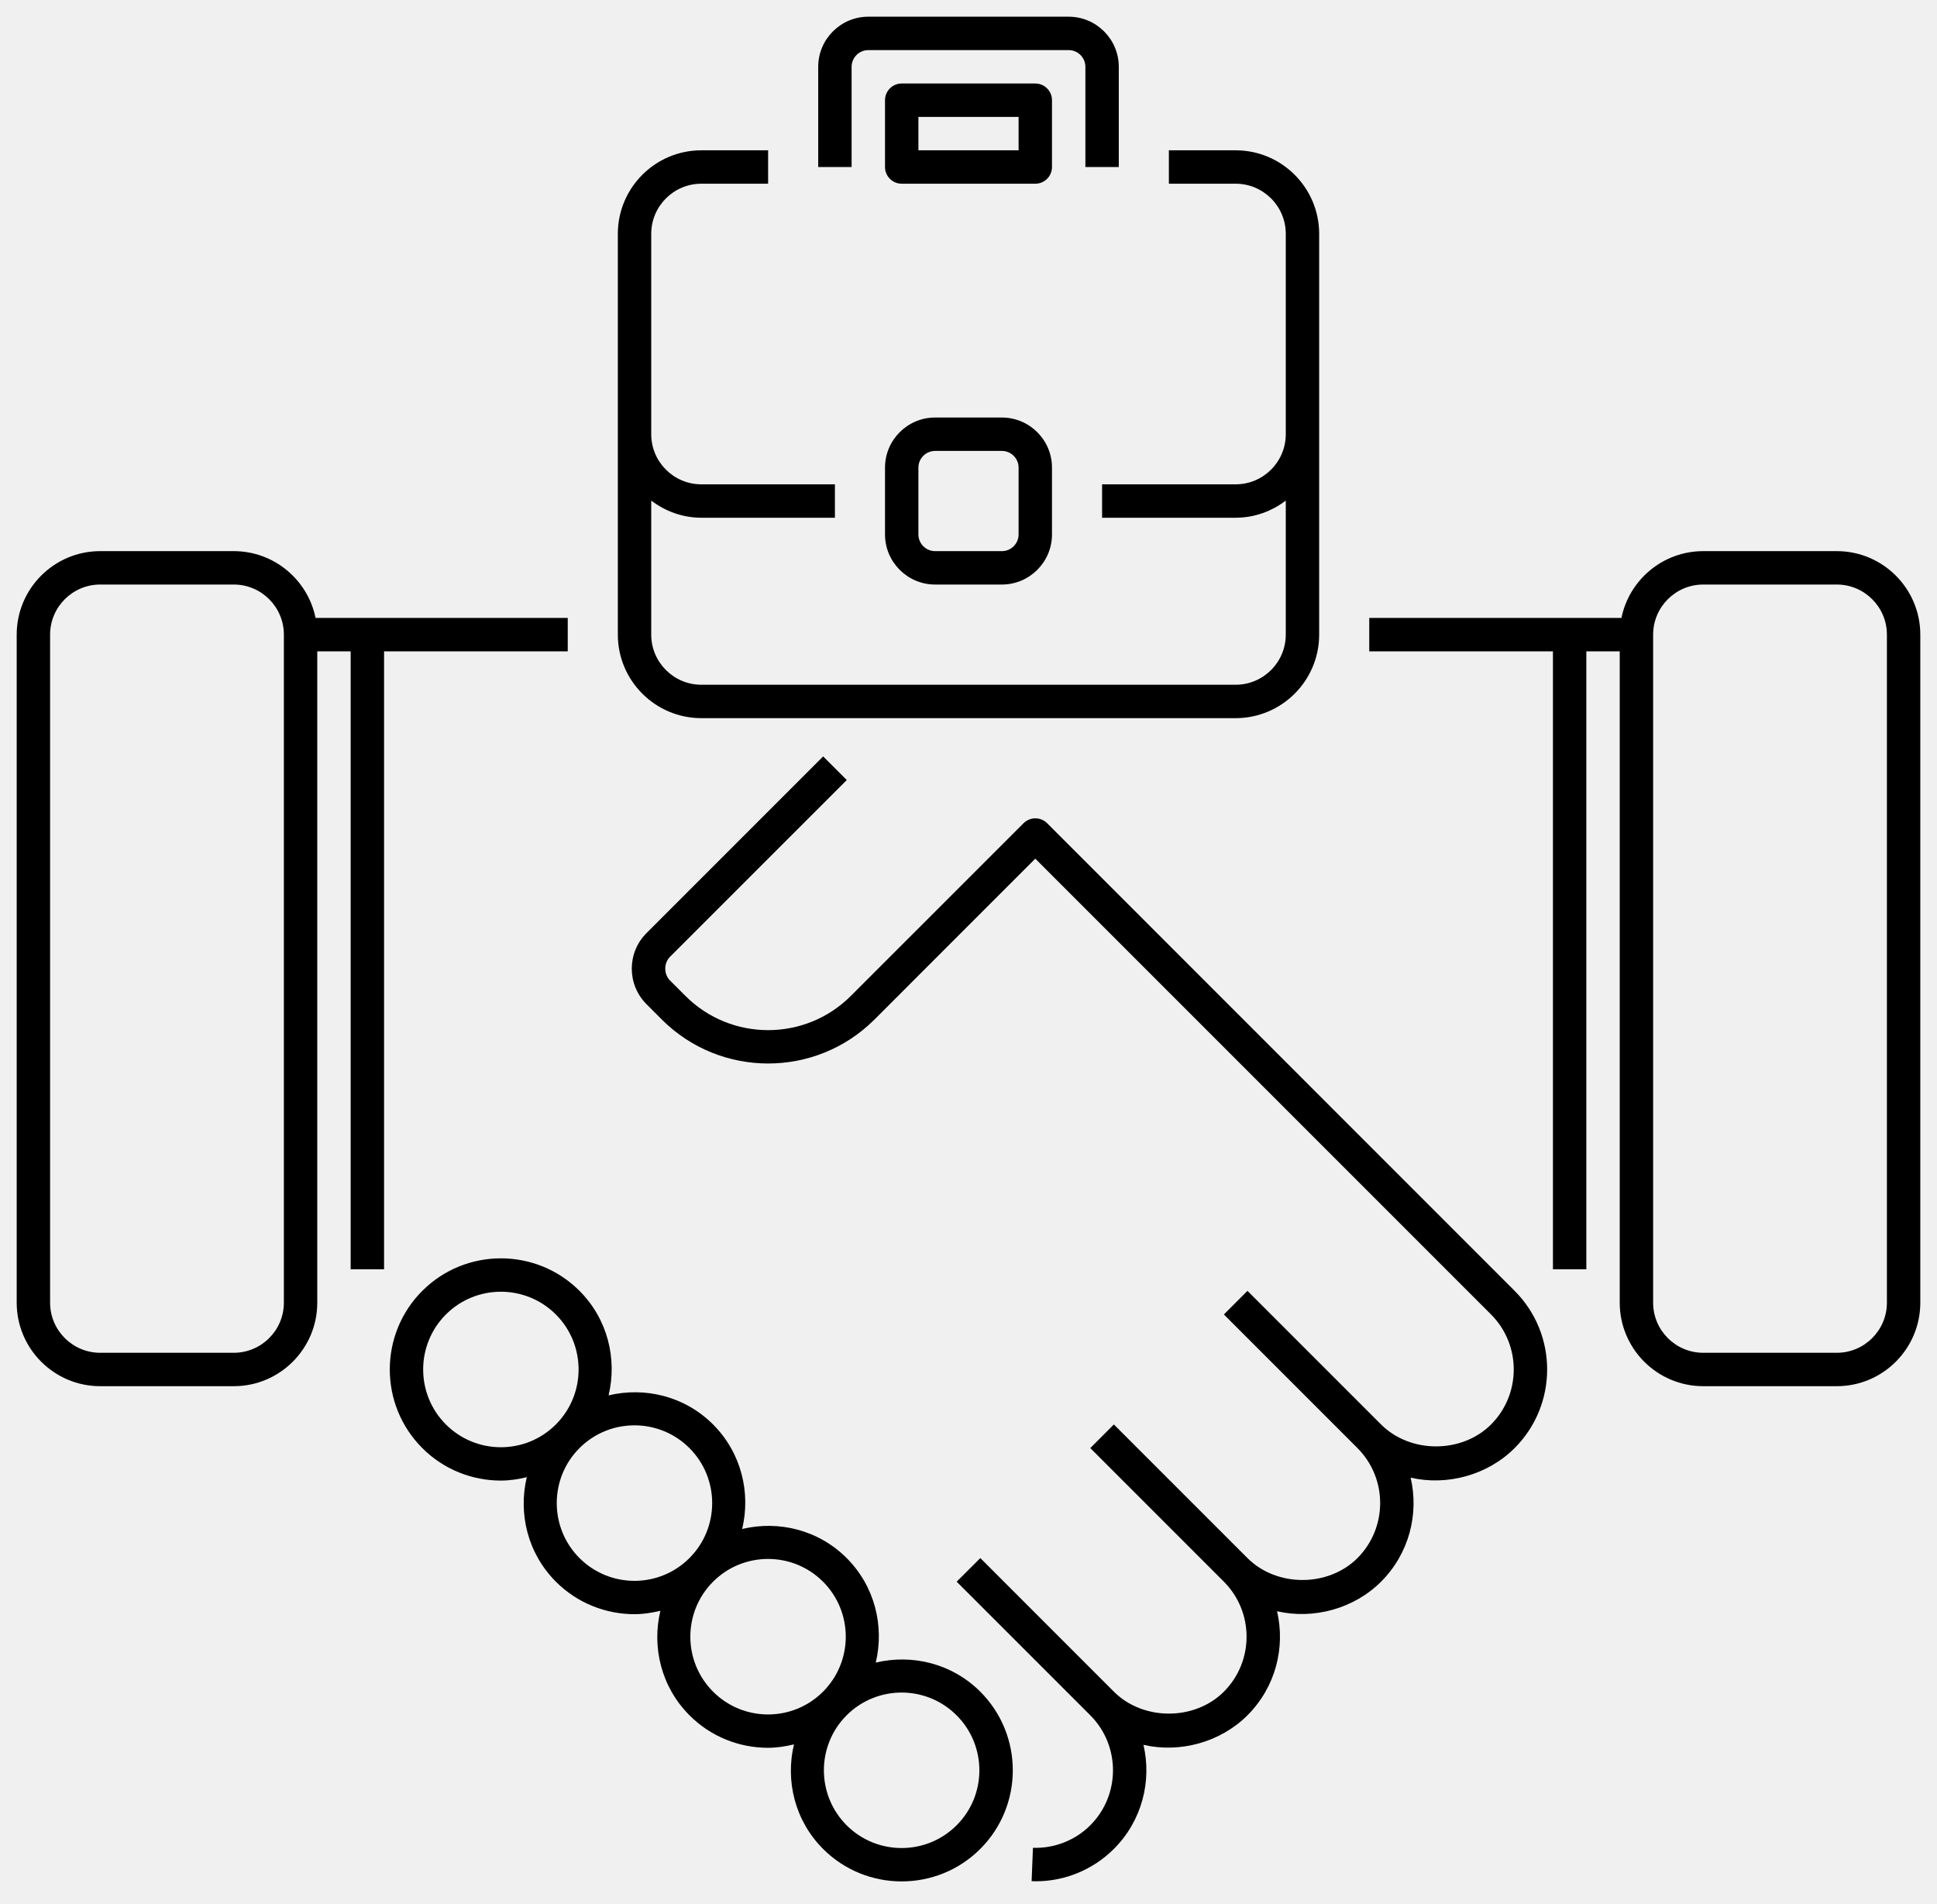
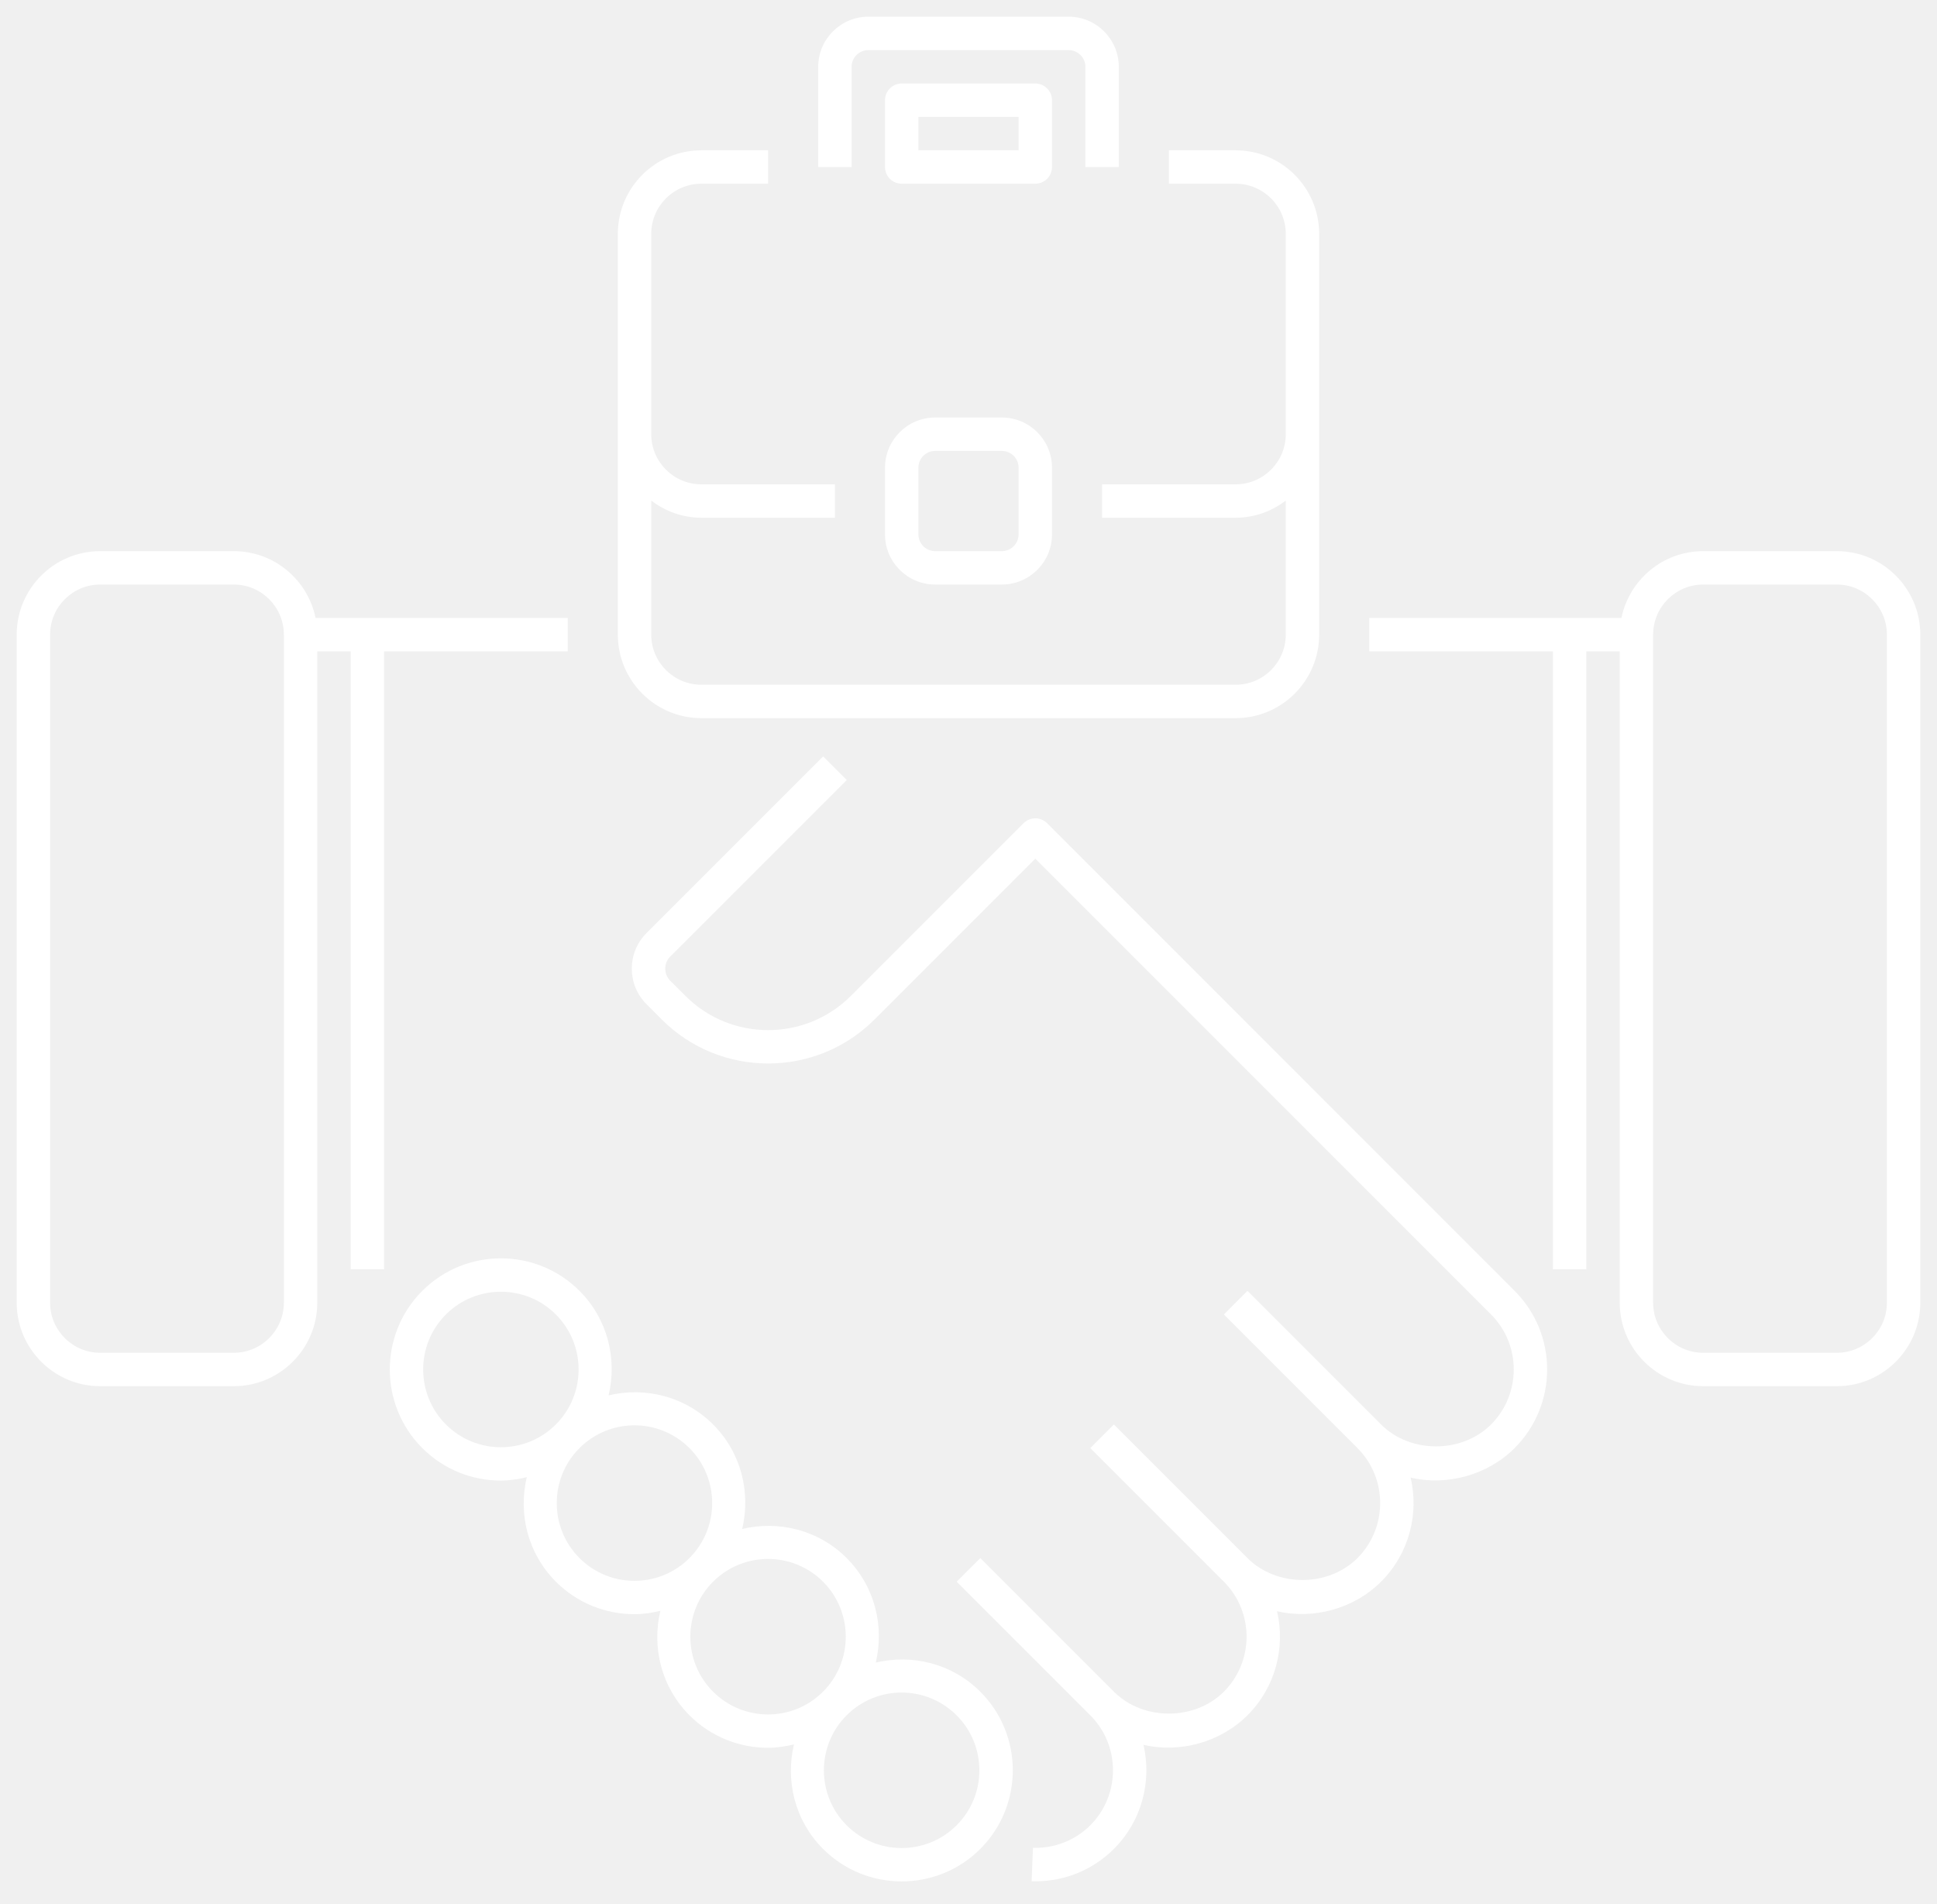
<svg xmlns="http://www.w3.org/2000/svg" width="58" height="57" viewBox="0 0 58 57" fill="none">
-   <path d="M55 16.5H51C49.792 16.5 48.783 17.36 48.551 18.5H41V19.5H46.5V38H47.5V19.5H48.5V39C48.5 40.378 49.621 41.5 51 41.5H55C56.379 41.5 57.5 40.378 57.5 39V19C57.5 17.622 56.379 16.5 55 16.5ZM56.5 39C56.5 39.827 55.827 40.5 55 40.5H51C50.173 40.5 49.5 39.827 49.5 39V19C49.5 18.173 50.173 17.5 51 17.5H55C55.827 17.5 56.5 18.173 56.5 19V39Z" fill="black" />
-   <path d="M17 19.5V18.5H9.449C9.217 17.36 8.207 16.5 7 16.5H3C1.621 16.5 0.5 17.622 0.5 19V39C0.5 40.378 1.621 41.5 3 41.5H7C8.379 41.5 9.5 40.378 9.5 39V19.5H10.5V38H11.5V19.5H17ZM7 40.5H3C2.173 40.5 1.5 39.827 1.5 39V19C1.5 18.173 2.173 17.5 3 17.5H7C7.827 17.5 8.5 18.173 8.5 19V39C8.5 39.827 7.827 40.5 7 40.5Z" fill="black" />
-   <path d="M31.355 24.646C31.16 24.451 30.843 24.451 30.648 24.646L25.477 29.816C24.113 31.181 21.89 31.183 20.524 29.816L20.064 29.356C19.872 29.163 19.872 28.836 20.064 28.643L25.355 23.353L24.648 22.646L19.358 27.936C18.771 28.522 18.771 29.477 19.358 30.063L19.817 30.523C21.573 32.278 24.428 32.278 26.184 30.523L31 25.707L44.647 39.353C45.553 40.261 45.553 41.738 44.647 42.646C43.772 43.521 42.228 43.521 41.353 42.646L37.353 38.646L36.647 39.353L40.647 43.353C41.553 44.261 41.553 45.738 40.647 46.646C39.772 47.521 38.228 47.521 37.353 46.646L33.353 42.646L32.647 43.353L36.647 47.353C37.553 48.261 37.553 49.738 36.647 50.646C35.772 51.521 34.228 51.521 33.353 50.646L29.354 46.646L28.646 47.353L32.647 51.353C33.553 52.261 33.553 53.738 32.647 54.646C32.193 55.1 31.561 55.343 30.93 55.32L30.89 56.319C30.933 56.321 30.977 56.322 31.02 56.322C31.89 56.322 32.733 55.973 33.353 55.353C34.197 54.51 34.492 53.322 34.239 52.238C35.33 52.49 36.545 52.161 37.353 51.353C38.197 50.51 38.492 49.322 38.239 48.238C39.33 48.49 40.545 48.162 41.353 47.353C42.197 46.51 42.492 45.322 42.239 44.238C43.328 44.491 44.545 44.162 45.353 43.353C46.651 42.055 46.651 39.944 45.353 38.646L31.355 24.646Z" fill="black" />
-   <path d="M26.223 49.775C26.483 48.687 26.199 47.494 25.352 46.646C24.505 45.798 23.312 45.515 22.223 45.775C22.483 44.687 22.199 43.494 21.352 42.646C20.505 41.798 19.312 41.515 18.223 41.775C18.483 40.687 18.199 39.494 17.352 38.646C16.055 37.348 13.942 37.348 12.645 38.646C11.347 39.944 11.347 42.055 12.645 43.353C13.293 44.002 14.146 44.326 14.999 44.326C15.26 44.326 15.519 44.285 15.774 44.224C15.514 45.312 15.798 46.505 16.645 47.353C17.293 48.002 18.146 48.326 18.999 48.326C19.26 48.326 19.519 48.285 19.774 48.224C19.514 49.312 19.798 50.505 20.645 51.353C21.293 52.002 22.146 52.326 22.999 52.326C23.26 52.326 23.519 52.285 23.774 52.224C23.514 53.312 23.798 54.505 24.645 55.353C25.293 56.002 26.146 56.326 26.999 56.326C27.852 56.326 28.704 56.002 29.353 55.353C30.651 54.055 30.651 51.944 29.353 50.646C28.504 49.799 27.312 49.515 26.223 49.775ZM13.352 42.646C12.444 41.738 12.444 40.261 13.352 39.353C13.806 38.899 14.402 38.672 14.998 38.672C15.594 38.672 16.19 38.899 16.644 39.353C17.552 40.261 17.552 41.738 16.644 42.646C15.736 43.555 14.26 43.555 13.352 42.646ZM17.352 46.646C16.444 45.738 16.444 44.261 17.352 43.353C17.806 42.899 18.402 42.672 18.998 42.672C19.594 42.672 20.19 42.899 20.644 43.353C21.552 44.261 21.552 45.738 20.644 46.646C19.736 47.555 18.26 47.555 17.352 46.646ZM21.352 50.646C20.444 49.738 20.444 48.261 21.352 47.353C21.806 46.899 22.402 46.672 22.998 46.672C23.594 46.672 24.19 46.899 24.644 47.353C25.552 48.261 25.552 49.738 24.644 50.646C23.736 51.555 22.26 51.555 21.352 50.646ZM28.644 54.646C27.736 55.554 26.259 55.554 25.351 54.646C24.443 53.738 24.443 52.261 25.351 51.353C25.805 50.899 26.401 50.672 26.997 50.672C27.593 50.672 28.189 50.899 28.643 51.353C29.553 52.261 29.553 53.739 28.644 54.646Z" fill="black" />
-   <path d="M21 21.5H37C38.379 21.5 39.5 20.378 39.5 19V7C39.5 5.622 38.379 4.5 37 4.5H35V5.5H37C37.827 5.5 38.5 6.173 38.5 7V13C38.5 13.827 37.827 14.5 37 14.5H33V15.5H37C37.565 15.5 38.081 15.305 38.5 14.987V19C38.5 19.827 37.827 20.5 37 20.5H21C20.173 20.5 19.5 19.827 19.5 19V14.987C19.919 15.304 20.435 15.5 21 15.5H25V14.5H21C20.173 14.5 19.5 13.827 19.5 13V7C19.5 6.173 20.173 5.5 21 5.5H23V4.5H21C19.621 4.5 18.5 5.622 18.5 7V19C18.5 20.378 19.621 21.5 21 21.5Z" fill="black" />
-   <path d="M25.5 2C25.5 1.724 25.725 1.5 26 1.5H32C32.275 1.5 32.5 1.724 32.5 2V5H33.5V2C33.5 1.173 32.827 0.5 32 0.5H26C25.173 0.5 24.5 1.173 24.5 2V5H25.5V2Z" fill="black" />
-   <path d="M31.5 3C31.5 2.724 31.276 2.5 31 2.5H27C26.724 2.5 26.5 2.724 26.5 3V5C26.5 5.276 26.724 5.5 27 5.5H31C31.276 5.5 31.5 5.276 31.5 5V3ZM30.5 4.5H27.5V3.5H30.5V4.5Z" fill="black" />
-   <path d="M30 12.5H28C27.173 12.5 26.5 13.173 26.5 14V16C26.5 16.827 27.173 17.5 28 17.5H30C30.827 17.5 31.5 16.827 31.5 16V14C31.5 13.173 30.827 12.5 30 12.5ZM30.5 16C30.5 16.276 30.275 16.5 30 16.5H28C27.725 16.5 27.5 16.276 27.5 16V14C27.5 13.724 27.725 13.5 28 13.5H30C30.275 13.5 30.5 13.724 30.5 14V16Z" fill="black" />
+   <path d="M55 16.5H51C49.792 16.5 48.783 17.36 48.551 18.5H41V19.5H46.5V38H47.5V19.5H48.5V39C48.5 40.378 49.621 41.5 51 41.5H55C56.379 41.5 57.5 40.378 57.5 39V19C57.5 17.622 56.379 16.5 55 16.5ZM56.5 39C56.5 39.827 55.827 40.5 55 40.5H51C50.173 40.5 49.5 39.827 49.5 39V19C49.5 18.173 50.173 17.5 51 17.5H55C55.827 17.5 56.5 18.173 56.5 19V39Z" fill="white" />
+   <path d="M17 19.5V18.5H9.449C9.217 17.36 8.207 16.5 7 16.5H3C1.621 16.5 0.5 17.622 0.5 19V39C0.5 40.378 1.621 41.5 3 41.5H7C8.379 41.5 9.5 40.378 9.5 39V19.5H10.5V38H11.5V19.5H17ZM7 40.5H3C2.173 40.5 1.5 39.827 1.5 39V19C1.5 18.173 2.173 17.5 3 17.5H7C7.827 17.5 8.5 18.173 8.5 19V39C8.5 39.827 7.827 40.5 7 40.5Z" fill="white" />
+   <path d="M31.355 24.646C31.16 24.451 30.843 24.451 30.648 24.646L25.477 29.816C24.113 31.181 21.89 31.183 20.524 29.816L20.064 29.356C19.872 29.163 19.872 28.836 20.064 28.643L25.355 23.353L24.648 22.646L19.358 27.936C18.771 28.522 18.771 29.477 19.358 30.063L19.817 30.523C21.573 32.278 24.428 32.278 26.184 30.523L31 25.707L44.647 39.353C45.553 40.261 45.553 41.738 44.647 42.646C43.772 43.521 42.228 43.521 41.353 42.646L37.353 38.646L36.647 39.353L40.647 43.353C41.553 44.261 41.553 45.738 40.647 46.646C39.772 47.521 38.228 47.521 37.353 46.646L33.353 42.646L32.647 43.353L36.647 47.353C37.553 48.261 37.553 49.738 36.647 50.646C35.772 51.521 34.228 51.521 33.353 50.646L29.354 46.646L28.646 47.353L32.647 51.353C33.553 52.261 33.553 53.738 32.647 54.646C32.193 55.1 31.561 55.343 30.93 55.32L30.89 56.319C30.933 56.321 30.977 56.322 31.02 56.322C31.89 56.322 32.733 55.973 33.353 55.353C34.197 54.51 34.492 53.322 34.239 52.238C35.33 52.49 36.545 52.161 37.353 51.353C38.197 50.51 38.492 49.322 38.239 48.238C39.33 48.49 40.545 48.162 41.353 47.353C42.197 46.51 42.492 45.322 42.239 44.238C43.328 44.491 44.545 44.162 45.353 43.353C46.651 42.055 46.651 39.944 45.353 38.646L31.355 24.646Z" fill="white" />
+   <path d="M26.223 49.775C26.483 48.687 26.199 47.494 25.352 46.646C24.505 45.798 23.312 45.515 22.223 45.775C22.483 44.687 22.199 43.494 21.352 42.646C20.505 41.798 19.312 41.515 18.223 41.775C18.483 40.687 18.199 39.494 17.352 38.646C16.055 37.348 13.942 37.348 12.645 38.646C11.347 39.944 11.347 42.055 12.645 43.353C13.293 44.002 14.146 44.326 14.999 44.326C15.26 44.326 15.519 44.285 15.774 44.224C15.514 45.312 15.798 46.505 16.645 47.353C17.293 48.002 18.146 48.326 18.999 48.326C19.26 48.326 19.519 48.285 19.774 48.224C19.514 49.312 19.798 50.505 20.645 51.353C21.293 52.002 22.146 52.326 22.999 52.326C23.26 52.326 23.519 52.285 23.774 52.224C23.514 53.312 23.798 54.505 24.645 55.353C25.293 56.002 26.146 56.326 26.999 56.326C27.852 56.326 28.704 56.002 29.353 55.353C30.651 54.055 30.651 51.944 29.353 50.646C28.504 49.799 27.312 49.515 26.223 49.775ZM13.352 42.646C12.444 41.738 12.444 40.261 13.352 39.353C13.806 38.899 14.402 38.672 14.998 38.672C15.594 38.672 16.19 38.899 16.644 39.353C17.552 40.261 17.552 41.738 16.644 42.646C15.736 43.555 14.26 43.555 13.352 42.646ZM17.352 46.646C16.444 45.738 16.444 44.261 17.352 43.353C17.806 42.899 18.402 42.672 18.998 42.672C19.594 42.672 20.19 42.899 20.644 43.353C21.552 44.261 21.552 45.738 20.644 46.646C19.736 47.555 18.26 47.555 17.352 46.646ZM21.352 50.646C20.444 49.738 20.444 48.261 21.352 47.353C21.806 46.899 22.402 46.672 22.998 46.672C23.594 46.672 24.19 46.899 24.644 47.353C25.552 48.261 25.552 49.738 24.644 50.646C23.736 51.555 22.26 51.555 21.352 50.646ZM28.644 54.646C27.736 55.554 26.259 55.554 25.351 54.646C24.443 53.738 24.443 52.261 25.351 51.353C25.805 50.899 26.401 50.672 26.997 50.672C27.593 50.672 28.189 50.899 28.643 51.353C29.553 52.261 29.553 53.739 28.644 54.646Z" fill="white" />
+   <path d="M21 21.5H37C38.379 21.5 39.5 20.378 39.5 19V7C39.5 5.622 38.379 4.5 37 4.5H35V5.5H37C37.827 5.5 38.5 6.173 38.5 7V13C38.5 13.827 37.827 14.5 37 14.5H33V15.5H37C37.565 15.5 38.081 15.305 38.5 14.987V19C38.5 19.827 37.827 20.5 37 20.5H21C20.173 20.5 19.5 19.827 19.5 19V14.987C19.919 15.304 20.435 15.5 21 15.5H25V14.5H21C20.173 14.5 19.5 13.827 19.5 13V7C19.5 6.173 20.173 5.5 21 5.5H23V4.5H21C19.621 4.5 18.5 5.622 18.5 7V19C18.5 20.378 19.621 21.5 21 21.5Z" fill="white" />
+   <path d="M25.5 2C25.5 1.724 25.725 1.5 26 1.5H32C32.275 1.5 32.5 1.724 32.5 2V5H33.5V2C33.5 1.173 32.827 0.5 32 0.5H26C25.173 0.5 24.5 1.173 24.5 2V5H25.5V2Z" fill="white" />
+   <path d="M31.5 3C31.5 2.724 31.276 2.5 31 2.5H27C26.724 2.5 26.5 2.724 26.5 3V5C26.5 5.276 26.724 5.5 27 5.5H31C31.276 5.5 31.5 5.276 31.5 5V3ZM30.5 4.5H27.5V3.5H30.5V4.5Z" fill="white" />
+   <path d="M30 12.5H28C27.173 12.5 26.5 13.173 26.5 14V16C26.5 16.827 27.173 17.5 28 17.5H30C30.827 17.5 31.5 16.827 31.5 16V14C31.5 13.173 30.827 12.5 30 12.5ZM30.5 16C30.5 16.276 30.275 16.5 30 16.5H28C27.725 16.5 27.5 16.276 27.5 16V14C27.5 13.724 27.725 13.5 28 13.5H30C30.275 13.5 30.5 13.724 30.5 14V16Z" fill="white" />
</svg>
